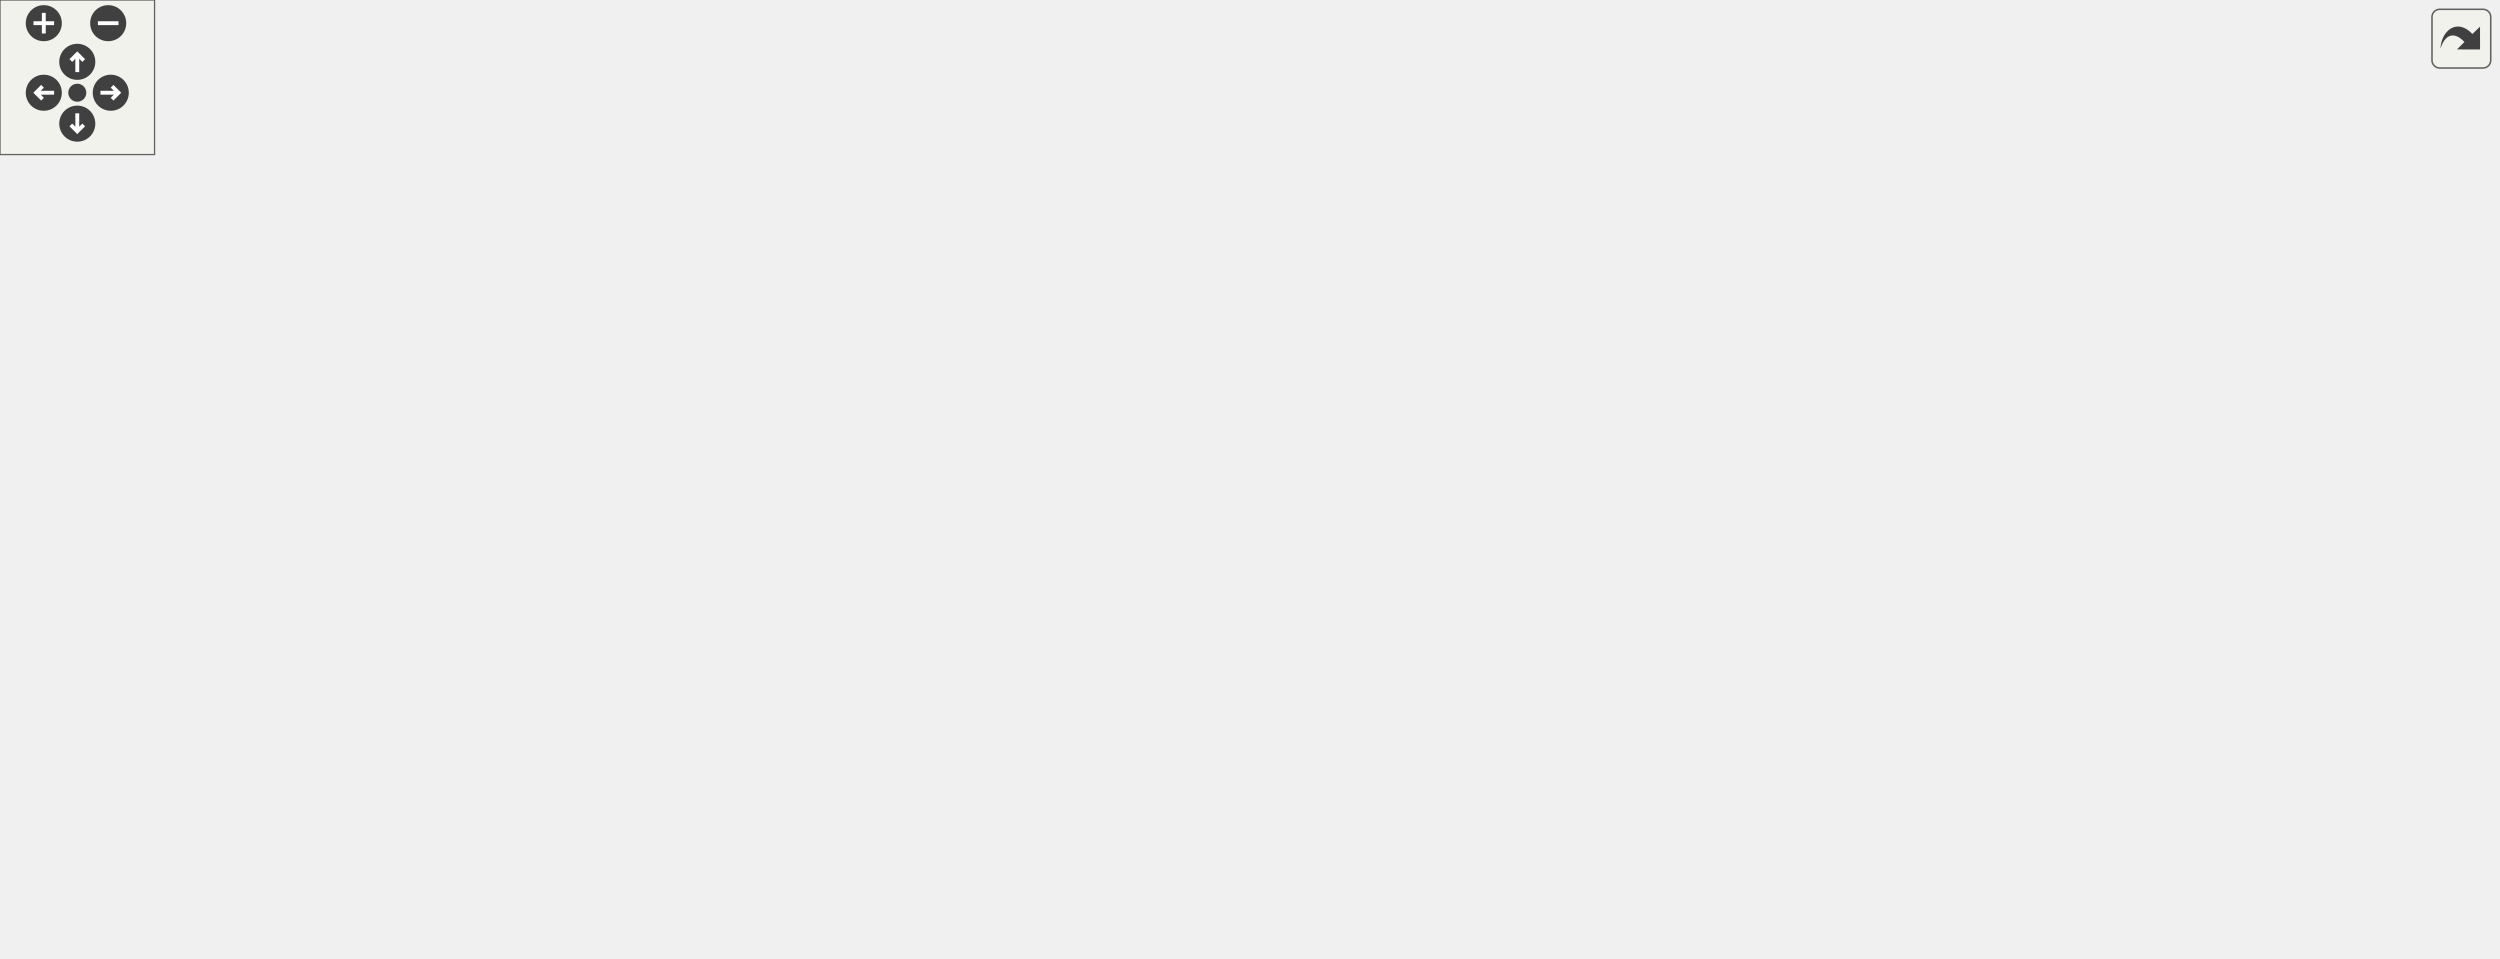
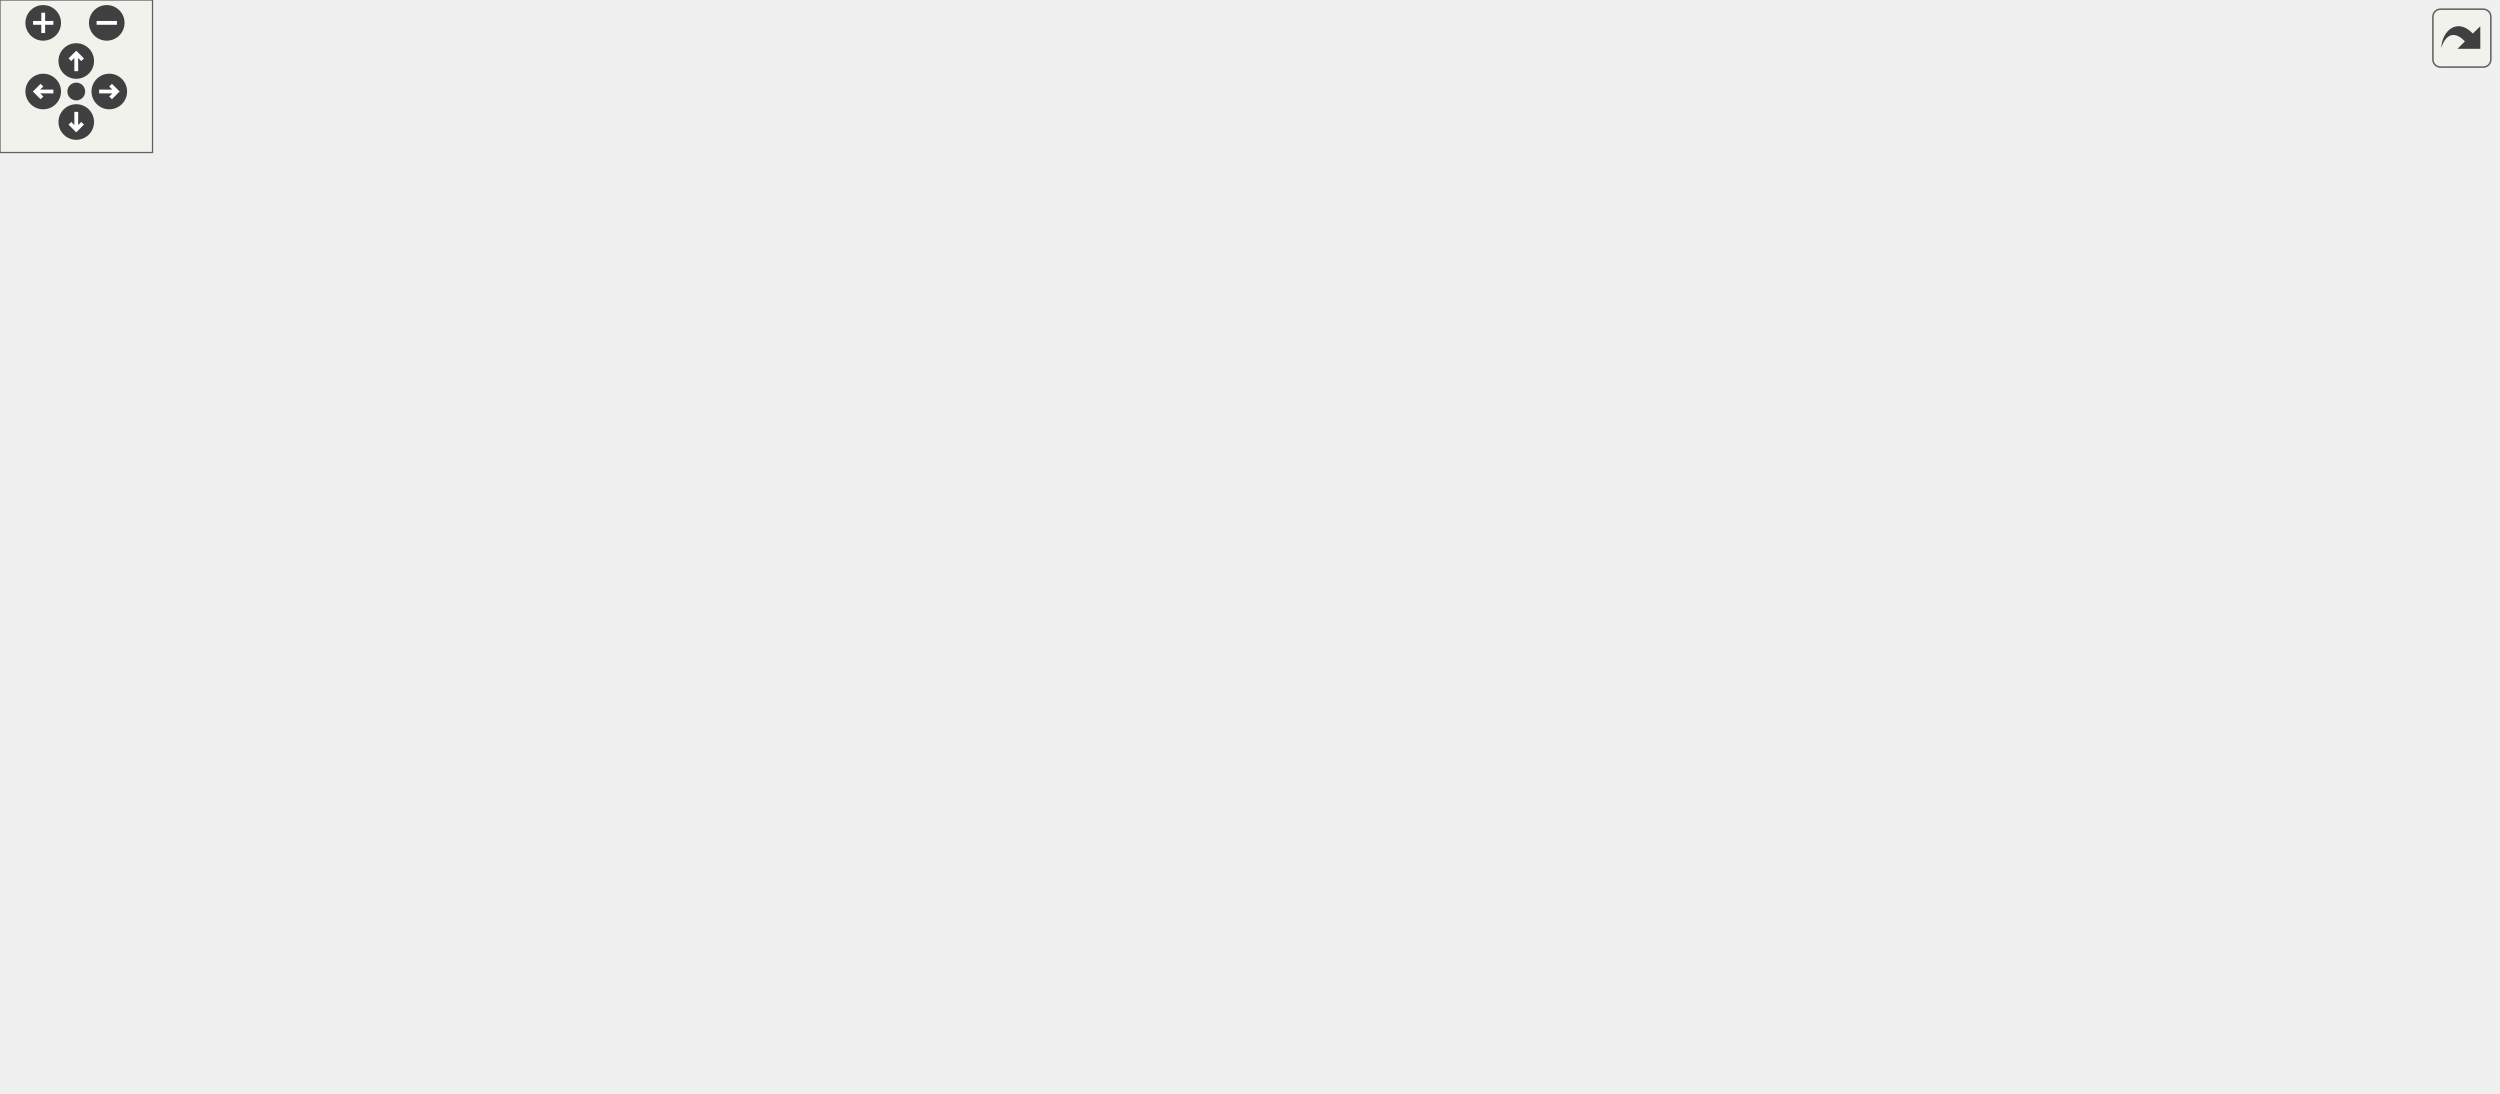
<svg xmlns="http://www.w3.org/2000/svg" xmlns:xlink="http://www.w3.org/1999/xlink" id="main" version="1.1" xml:space="preserve">
  <style type="text/css">
.edge:hover path { stroke: red; }
.edge:hover polygon { stroke: red; fill: red; }
</style>
  <defs>
    <circle id="rim" cx="0" cy="0" r="7" />
    <circle id="rim2" cx="0" cy="0" r="3.5" />
    <g id="zoomPlus">
      <use xlink:href="#rim" fill="#404040">
        <set attributeName="fill" to="#808080" begin="zoomplus.mouseover" end="zoomplus.mouseout" />
      </use>
      <path d="M-4,0h8M0,-4v8" fill="none" stroke="white" stroke-width="1.5" pointer-events="none" />
    </g>
    <g id="zoomMin">
      <use xlink:href="#rim" fill="#404040">
        <set attributeName="fill" to="#808080" begin="zoomminus.mouseover" end="zoomminus.mouseout" />
      </use>
      <path d="M-4,0h8" fill="none" stroke="white" stroke-width="1.5" pointer-events="none" />
    </g>
    <g id="dirArrow">
      <path fill="none" stroke="white" stroke-width="1.5" d="M0,-3.0v7 M-2.5,-0.5L0,-3.0L2.5,-0.5" />
    </g>
    <g id="resetDef">
      <use xlink:href="#rim2" fill="#404040">
        <set attributeName="fill" to="#808080" begin="reset.mouseover" end="reset.mouseout" />
      </use>
    </g>
  </defs>
  <svg id="graph" class="graph">
    <g id="viewport">
      <g id="node1" class="node">
        <g id="a_node1">
          <a xlink:title=" ">
-             <polygon fill="#bfbfbf" stroke="black" points="303,-290.5 303,-311.5 375,-311.5 375,-290.5 303,-290.5" />
-             <text text-anchor="middle" x="339" y="-297.9" font-family="Helvetica,sans-Serif" font-size="12.00">main.cpp</text>
+             <polygon fill="#bfbfbf" stroke="black" points="396,-348.5 396,-369.5 468,-369.5 468,-348.5 396,-348.5" />
+             <text text-anchor="middle" x="432" y="-355.9" font-family="Helvetica,sans-Serif" font-size="12.00">main.cpp</text>
          </a>
        </g>
      </g>
      <g id="node2" class="node">
        <g id="a_node2">
          <a xlink:title=" ">
-             <polygon fill="none" stroke="#bfbfbf" points="111.5,-0.5 111.5,-21.5 180.5,-21.5 180.5,-0.5 111.5,-0.5" />
-             <text text-anchor="middle" x="146" y="-7.9" font-family="Helvetica,sans-Serif" font-size="12.00">iostream</text>
+             <polygon fill="none" stroke="#bfbfbf" points="310.5,-0.5 310.5,-21.5 379.5,-21.5 379.5,-0.5 310.5,-0.5" />
+             <text text-anchor="middle" x="345" y="-7.9" font-family="Helvetica,sans-Serif" font-size="12.00">iostream</text>
          </a>
        </g>
      </g>
      <g id="edge1" class="edge">
-         <path fill="none" stroke="midnightblue" d="M302.72,-295.64C215.27,-284.12 0,-249.33 0,-186 0,-186 0,-186 0,-126 0,-73.08 60.32,-41.09 103.42,-24.99" />
-         <polygon fill="midnightblue" stroke="midnightblue" points="104.64,-28.27 112.87,-21.61 102.28,-21.68 104.64,-28.27" />
+         <path fill="none" stroke="midnightblue" d="M395.91,-356.21C292.08,-350.1 0,-325.64 0,-244 0,-244 0,-244 0,-126 0,-63.45 207.04,-29.4 300.34,-17.23" />
+         <polygon fill="midnightblue" stroke="midnightblue" points="300.86,-20.69 310.34,-15.95 299.98,-13.75 300.86,-20.69" />
      </g>
      <g id="node3" class="node">
        <g id="a_node3">
          <a xlink:href="term_8h.html" target="_top" xlink:title=" ">
            <polygon fill="none" stroke="black" points="28.5,-116.5 28.5,-137.5 117.5,-137.5 117.5,-116.5 28.5,-116.5" />
            <text text-anchor="middle" x="73" y="-123.9" font-family="Helvetica,sans-Serif" font-size="12.00">color/term.h</text>
          </a>
        </g>
      </g>
      <g id="edge2" class="edge">
-         <path fill="none" stroke="midnightblue" d="M323.94,-290.26C279.68,-261.64 149.8,-177.66 96.37,-143.11" />
-         <polygon fill="midnightblue" stroke="midnightblue" points="98.2,-140.12 87.9,-137.63 94.4,-146 98.2,-140.12" />
+         <path fill="none" stroke="midnightblue" d="M401.7,-348.36C377.91,-340.21 344.35,-327.42 317,-312 225.91,-260.65 130.45,-179.3 91.34,-144.59" />
+         <polygon fill="midnightblue" stroke="midnightblue" points="93.25,-141.6 83.46,-137.54 88.59,-146.82 93.25,-141.6" />
      </g>
      <g id="node5" class="node">
        <g id="a_node5">
          <a xlink:href="argparse_8h.html" target="_top" xlink:title=" ">
-             <polygon fill="none" stroke="black" points="226.5,-174.5 226.5,-195.5 307.5,-195.5 307.5,-174.5 226.5,-174.5" />
-             <text text-anchor="middle" x="267" y="-181.9" font-family="Helvetica,sans-Serif" font-size="12.00">argparse.h</text>
+             <polygon fill="none" stroke="black" points="242.5,-174.5 242.5,-195.5 323.5,-195.5 323.5,-174.5 242.5,-174.5" />
+             <text text-anchor="middle" x="283" y="-181.9" font-family="Helvetica,sans-Serif" font-size="12.00">argparse.h</text>
          </a>
        </g>
      </g>
      <g id="edge5" class="edge">
-         <path fill="none" stroke="midnightblue" d="M332.86,-290.28C320.85,-271.27 294.08,-228.88 278.62,-204.4" />
-         <polygon fill="midnightblue" stroke="midnightblue" points="281.42,-202.28 273.12,-195.69 275.5,-206.02 281.42,-202.28" />
+         <path fill="none" stroke="midnightblue" d="M399.33,-348.44C379.43,-341.19 354.71,-329.45 338,-312 308.7,-281.39 293.58,-232.64 287.07,-205.63" />
+         <polygon fill="midnightblue" stroke="midnightblue" points="290.47,-204.79 284.86,-195.81 283.64,-206.33 290.47,-204.79" />
      </g>
      <g id="node6" class="node">
        <g id="a_node6">
          <a xlink:title=" ">
-             <polygon fill="none" stroke="#bfbfbf" points="374,-116.5 374,-137.5 424,-137.5 424,-116.5 374,-116.5" />
-             <text text-anchor="middle" x="399" y="-123.9" font-family="Helvetica,sans-Serif" font-size="12.00">string</text>
+             <polygon fill="none" stroke="#bfbfbf" points="373,-116.5 373,-137.5 423,-137.5 423,-116.5 373,-116.5" />
+             <text text-anchor="middle" x="398" y="-123.9" font-family="Helvetica,sans-Serif" font-size="12.00">string</text>
          </a>
        </g>
      </g>
      <g id="edge9" class="edge">
-         <path fill="none" stroke="midnightblue" d="M339.44,-290.39C340.73,-268.7 345.68,-214.67 364,-174 368.65,-163.68 376,-153.52 382.76,-145.39" />
-         <polygon fill="midnightblue" stroke="midnightblue" points="385.52,-147.55 389.47,-137.72 380.25,-142.95 385.52,-147.55" />
+         <path fill="none" stroke="midnightblue" d="M411.21,-348.38C397.31,-340.69 380.13,-328.48 372,-312 344.83,-256.94 372.43,-182.06 388.38,-147.25" />
+         <polygon fill="midnightblue" stroke="midnightblue" points="391.74,-148.34 392.88,-137.8 385.42,-145.32 391.74,-148.34" />
      </g>
      <g id="node8" class="node">
        <g id="a_node8">
          <a xlink:title=" ">
-             <polygon fill="none" stroke="#bfbfbf" points="519.5,-232.5 519.5,-253.5 576.5,-253.5 576.5,-232.5 519.5,-232.5" />
-             <text text-anchor="middle" x="548" y="-239.9" font-family="Helvetica,sans-Serif" font-size="12.00">cstring</text>
+             <polygon fill="none" stroke="#bfbfbf" points="540.5,-290.5 540.5,-311.5 597.5,-311.5 597.5,-290.5 540.5,-290.5" />
+             <text text-anchor="middle" x="569" y="-297.9" font-family="Helvetica,sans-Serif" font-size="12.00">cstring</text>
          </a>
        </g>
      </g>
      <g id="edge10" class="edge">
-         <path fill="none" stroke="midnightblue" d="M374.93,-290.37C412.43,-280.33 471.01,-264.63 509.46,-254.33" />
-         <polygon fill="midnightblue" stroke="midnightblue" points="510.5,-257.67 519.25,-251.7 508.69,-250.91 510.5,-257.67" />
+         <path fill="none" stroke="midnightblue" d="M455.55,-348.37C477.84,-339.26 511.49,-325.51 536.36,-315.34" />
+         <polygon fill="midnightblue" stroke="midnightblue" points="537.82,-318.52 545.76,-311.5 535.18,-312.05 537.82,-318.52" />
      </g>
      <g id="node9" class="node">
        <g id="a_node9">
          <a xlink:title=" ">
-             <polygon fill="none" stroke="#bfbfbf" points="594.5,-232.5 594.5,-253.5 659.5,-253.5 659.5,-232.5 594.5,-232.5" />
-             <text text-anchor="middle" x="627" y="-239.9" font-family="Helvetica,sans-Serif" font-size="12.00">sstream</text>
+             <polygon fill="none" stroke="#bfbfbf" points="615.5,-290.5 615.5,-311.5 680.5,-311.5 680.5,-290.5 615.5,-290.5" />
+             <text text-anchor="middle" x="648" y="-297.9" font-family="Helvetica,sans-Serif" font-size="12.00">sstream</text>
          </a>
        </g>
      </g>
      <g id="edge11" class="edge">
-         <path fill="none" stroke="midnightblue" d="M375.12,-293.92C421.37,-285.98 504.22,-271.31 584.13,-254.32" />
-         <polygon fill="midnightblue" stroke="midnightblue" points="585.32,-257.65 594.36,-252.13 583.85,-250.8 585.32,-257.65" />
+         <path fill="none" stroke="midnightblue" d="M468.15,-348.63C506.02,-338.81 565.45,-323.4 605.52,-313.01" />
+         <polygon fill="midnightblue" stroke="midnightblue" points="606.47,-316.38 615.27,-310.49 604.71,-309.61 606.47,-316.38" />
      </g>
      <g id="node10" class="node">
        <g id="a_node10">
          <a xlink:href="markov_passwords_8h.html" target="_top" xlink:title=" ">
-             <polygon fill="none" stroke="black" points="367,-232.5 367,-253.5 501,-253.5 501,-232.5 367,-232.5" />
-             <text text-anchor="middle" x="434" y="-239.9" font-family="Helvetica,sans-Serif" font-size="12.00">markovPasswords.h</text>
+             <polygon fill="none" stroke="black" points="445,-232.5 445,-253.5 579,-253.5 579,-232.5 445,-232.5" />
+             <text text-anchor="middle" x="512" y="-239.9" font-family="Helvetica,sans-Serif" font-size="12.00">markovPasswords.h</text>
          </a>
        </g>
      </g>
      <g id="edge12" class="edge">
-         <path fill="none" stroke="midnightblue" d="M355.55,-290.25C370.26,-281.57 391.99,-268.76 408.85,-258.82" />
-         <polygon fill="midnightblue" stroke="midnightblue" points="410.8,-261.74 417.64,-253.64 407.25,-255.71 410.8,-261.74" />
+         <path fill="none" stroke="midnightblue" d="M450.63,-348.35C464.28,-340.36 482.24,-327.78 493,-312 502.81,-297.62 507.58,-278.26 509.89,-263.88" />
+         <polygon fill="midnightblue" stroke="midnightblue" points="513.41,-263.98 511.26,-253.6 506.47,-263.05 513.41,-263.98" />
+       </g>
+       <g id="node25" class="node">
+         <g id="a_node25">
+           <a xlink:href="model_matrix_8h.html" target="_top" xlink:title=" ">
+             <polygon fill="none" stroke="black" points="380.5,-290.5 380.5,-311.5 483.5,-311.5 483.5,-290.5 380.5,-290.5" />
+             <text text-anchor="middle" x="432" y="-297.9" font-family="Helvetica,sans-Serif" font-size="12.00">modelMatrix.h</text>
+           </a>
+         </g>
+       </g>
+       <g id="edge37" class="edge">
+         <path fill="none" stroke="midnightblue" d="M432,-348.25C432,-340.94 432,-330.69 432,-321.7" />
+         <polygon fill="midnightblue" stroke="midnightblue" points="435.5,-321.64 432,-311.64 428.5,-321.64 435.5,-321.64" />
+       </g>
+       <g id="node26" class="node">
+         <g id="a_node26">
+           <a xlink:title=" ">
+             <polygon fill="none" stroke="#bfbfbf" points="699,-290.5 699,-311.5 757,-311.5 757,-290.5 699,-290.5" />
+             <text text-anchor="middle" x="728" y="-297.9" font-family="Helvetica,sans-Serif" font-size="12.00">chrono</text>
+           </a>
+         </g>
+       </g>
+       <g id="edge40" class="edge">
+         <path fill="none" stroke="midnightblue" d="M468.08,-352.51C516.22,-344.98 604.32,-330.49 688.61,-312.18" />
+         <polygon fill="midnightblue" stroke="midnightblue" points="689.58,-315.55 698.6,-309.99 688.08,-308.71 689.58,-315.55" />
      </g>
      <g id="edge3" class="edge">
-         <path fill="none" stroke="midnightblue" d="M79.22,-116.28C91.4,-97.27 118.54,-54.88 134.22,-30.4" />
-         <polygon fill="midnightblue" stroke="midnightblue" points="137.35,-32 139.79,-21.69 131.45,-28.23 137.35,-32" />
+         <path fill="none" stroke="midnightblue" d="M95.72,-116.48C144.02,-96.23 257.03,-48.87 312.76,-25.51" />
+         <polygon fill="midnightblue" stroke="midnightblue" points="314.28,-28.67 322.15,-21.58 311.58,-22.21 314.28,-28.67" />
      </g>
      <g id="node4" class="node">
        <g id="a_node4">
          <a xlink:title=" ">
-             <polygon fill="none" stroke="#bfbfbf" points="429,-58.5 429,-79.5 473,-79.5 473,-58.5 429,-58.5" />
-             <text text-anchor="middle" x="451" y="-65.9" font-family="Helvetica,sans-Serif" font-size="12.00">map</text>
+             <polygon fill="none" stroke="#bfbfbf" points="481,-58.5 481,-79.5 525,-79.5 525,-58.5 481,-58.5" />
+             <text text-anchor="middle" x="503" y="-65.9" font-family="Helvetica,sans-Serif" font-size="12.00">map</text>
          </a>
        </g>
      </g>
      <g id="edge4" class="edge">
-         <path fill="none" stroke="midnightblue" d="M117.85,-119.36C195.07,-107.92 351.34,-84.76 418.8,-74.77" />
-         <polygon fill="midnightblue" stroke="midnightblue" points="419.46,-78.21 428.84,-73.28 418.43,-71.29 419.46,-78.21" />
+         <path fill="none" stroke="midnightblue" d="M117.78,-117.34C120.56,-116.87 123.32,-116.42 126,-116 253.15,-96.27 405.5,-79.89 470.76,-73.22" />
+         <polygon fill="midnightblue" stroke="midnightblue" points="471.24,-76.69 480.83,-72.2 470.53,-69.72 471.24,-76.69" />
      </g>
      <g id="edge7" class="edge">
-         <path fill="none" stroke="midnightblue" d="M226.44,-175.33C205.2,-168.67 180.64,-157.24 166,-138 142.3,-106.84 141.79,-58.65 143.75,-31.79" />
-         <polygon fill="midnightblue" stroke="midnightblue" points="147.25,-31.98 144.68,-21.7 140.28,-31.34 147.25,-31.98" />
+         <path fill="none" stroke="midnightblue" d="M295.34,-174.46C305.32,-166.02 318.86,-152.76 326,-138 342.79,-103.31 345.53,-57.48 345.56,-31.74" />
+         <polygon fill="midnightblue" stroke="midnightblue" points="349.06,-31.69 345.44,-21.73 342.06,-31.78 349.06,-31.69" />
      </g>
      <g id="edge6" class="edge">
-         <path fill="none" stroke="midnightblue" d="M289.69,-174.37C311.07,-165.3 343.31,-151.63 367.24,-141.48" />
-         <polygon fill="midnightblue" stroke="midnightblue" points="368.77,-144.63 376.6,-137.5 366.03,-138.18 368.77,-144.63" />
+         <path fill="none" stroke="midnightblue" d="M302.77,-174.37C321.15,-165.42 348.73,-151.99 369.49,-141.88" />
+         <polygon fill="midnightblue" stroke="midnightblue" points="371.03,-145.03 378.49,-137.5 367.97,-138.73 371.03,-145.03" />
      </g>
      <g id="node7" class="node">
        <g id="a_node7">
          <a xlink:title=" ">
-             <polygon fill="none" stroke="#bfbfbf" points="174.5,-116.5 174.5,-137.5 355.5,-137.5 355.5,-116.5 174.5,-116.5" />
-             <text text-anchor="middle" x="265" y="-123.9" font-family="Helvetica,sans-Serif" font-size="12.00">boost/program_options.hpp</text>
+             <polygon fill="none" stroke="#bfbfbf" points="135.5,-116.5 135.5,-137.5 316.5,-137.5 316.5,-116.5 135.5,-116.5" />
+             <text text-anchor="middle" x="226" y="-123.9" font-family="Helvetica,sans-Serif" font-size="12.00">boost/program_options.hpp</text>
          </a>
        </g>
      </g>
      <g id="edge8" class="edge">
-         <path fill="none" stroke="midnightblue" d="M266.65,-174.25C266.39,-166.94 266.02,-156.69 265.7,-147.7" />
-         <polygon fill="midnightblue" stroke="midnightblue" points="269.2,-147.51 265.34,-137.64 262.2,-147.76 269.2,-147.51" />
+         <path fill="none" stroke="midnightblue" d="M273.07,-174.25C264.82,-166.14 252.88,-154.41 243.09,-144.79" />
+         <polygon fill="midnightblue" stroke="midnightblue" points="245.4,-142.15 235.81,-137.64 240.5,-147.15 245.4,-142.15" />
      </g>
      <g id="node11" class="node">
        <g id="a_node11">
          <a xlink:href="thread_shared_list_handler_8h.html" target="_top" xlink:title=" ">
-             <polygon fill="none" stroke="black" points="372.5,-174.5 372.5,-195.5 547.5,-195.5 547.5,-174.5 372.5,-174.5" />
-             <text text-anchor="middle" x="460" y="-181.9" font-family="Helvetica,sans-Serif" font-size="12.00">threadSharedListHandler.h</text>
+             <polygon fill="none" stroke="black" points="424.5,-174.5 424.5,-195.5 599.5,-195.5 599.5,-174.5 424.5,-174.5" />
+             <text text-anchor="middle" x="512" y="-181.9" font-family="Helvetica,sans-Serif" font-size="12.00">threadSharedListHandler.h</text>
          </a>
        </g>
      </g>
      <g id="edge13" class="edge">
-         <path fill="none" stroke="midnightblue" d="M438.53,-232.25C442.03,-224.7 446.99,-214.02 451.26,-204.82" />
-         <polygon fill="midnightblue" stroke="midnightblue" points="454.49,-206.19 455.52,-195.64 448.14,-203.24 454.49,-206.19" />
+         <path fill="none" stroke="midnightblue" d="M512,-232.25C512,-224.94 512,-214.69 512,-205.7" />
+         <polygon fill="midnightblue" stroke="midnightblue" points="515.5,-205.64 512,-195.64 508.5,-205.64 515.5,-205.64" />
      </g>
      <g id="node14" class="node">
        <g id="a_node14">
          <a xlink:href="model_8h.html" target="_top" xlink:title=" ">
-             <polygon fill="none" stroke="black" points="579,-174.5 579,-195.5 749,-195.5 749,-174.5 579,-174.5" />
-             <text text-anchor="middle" x="664" y="-181.9" font-family="Helvetica,sans-Serif" font-size="12.00">MarkovModel/src/model.h</text>
+             <polygon fill="none" stroke="black" points="618,-174.5 618,-195.5 788,-195.5 788,-174.5 618,-174.5" />
+             <text text-anchor="middle" x="703" y="-181.9" font-family="Helvetica,sans-Serif" font-size="12.00">MarkovModel/src/model.h</text>
          </a>
        </g>
      </g>
      <g id="edge17" class="edge">
-         <path fill="none" stroke="midnightblue" d="M473.28,-232.44C512.47,-222.89 572.8,-208.21 615.08,-197.91" />
-         <polygon fill="midnightblue" stroke="midnightblue" points="616,-201.29 624.88,-195.52 614.34,-194.49 616,-201.29" />
+         <path fill="none" stroke="midnightblue" d="M544.83,-232.37C576.87,-222.98 625.75,-208.65 660.69,-198.41" />
+         <polygon fill="midnightblue" stroke="midnightblue" points="661.98,-201.67 670.59,-195.5 660.01,-194.96 661.98,-201.67" />
      </g>
      <g id="edge14" class="edge">
-         <path fill="none" stroke="midnightblue" d="M449.37,-174.25C440.45,-166.05 427.51,-154.17 416.98,-144.51" />
-         <polygon fill="midnightblue" stroke="midnightblue" points="419.24,-141.83 409.5,-137.64 414.5,-146.98 419.24,-141.83" />
+         <path fill="none" stroke="midnightblue" d="M492.4,-174.37C474.27,-165.46 447.09,-152.11 426.54,-142.02" />
+         <polygon fill="midnightblue" stroke="midnightblue" points="427.86,-138.77 417.34,-137.5 424.77,-145.05 427.86,-138.77" />
      </g>
      <g id="node12" class="node">
        <g id="a_node12">
          <a xlink:title=" ">
-             <polygon fill="none" stroke="#bfbfbf" points="515.5,-116.5 515.5,-137.5 578.5,-137.5 578.5,-116.5 515.5,-116.5" />
-             <text text-anchor="middle" x="547" y="-123.9" font-family="Helvetica,sans-Serif" font-size="12.00">fstream</text>
+             <polygon fill="none" stroke="#bfbfbf" points="514.5,-116.5 514.5,-137.5 577.5,-137.5 577.5,-116.5 514.5,-116.5" />
+             <text text-anchor="middle" x="546" y="-123.9" font-family="Helvetica,sans-Serif" font-size="12.00">fstream</text>
          </a>
        </g>
      </g>
      <g id="edge15" class="edge">
-         <path fill="none" stroke="midnightblue" d="M475.15,-174.25C488.5,-165.65 508.16,-153 523.54,-143.1" />
-         <polygon fill="midnightblue" stroke="midnightblue" points="525.51,-146 532.02,-137.64 521.72,-140.11 525.51,-146" />
+         <path fill="none" stroke="midnightblue" d="M517.92,-174.25C522.6,-166.54 529.27,-155.56 534.93,-146.23" />
+         <polygon fill="midnightblue" stroke="midnightblue" points="537.95,-148.01 540.15,-137.64 531.96,-144.37 537.95,-148.01" />
      </g>
      <g id="node13" class="node">
        <g id="a_node13">
          <a xlink:title=" ">
-             <polygon fill="none" stroke="#bfbfbf" points="442.5,-116.5 442.5,-137.5 497.5,-137.5 497.5,-116.5 442.5,-116.5" />
-             <text text-anchor="middle" x="470" y="-123.9" font-family="Helvetica,sans-Serif" font-size="12.00">mutex</text>
+             <polygon fill="none" stroke="#bfbfbf" points="441.5,-116.5 441.5,-137.5 496.5,-137.5 496.5,-116.5 441.5,-116.5" />
+             <text text-anchor="middle" x="469" y="-123.9" font-family="Helvetica,sans-Serif" font-size="12.00">mutex</text>
          </a>
        </g>
      </g>
      <g id="edge16" class="edge">
-         <path fill="none" stroke="midnightblue" d="M461.74,-174.25C463.05,-166.94 464.88,-156.69 466.48,-147.7" />
-         <polygon fill="midnightblue" stroke="midnightblue" points="469.97,-148.1 468.28,-137.64 463.07,-146.87 469.97,-148.1" />
+         <path fill="none" stroke="midnightblue" d="M504.51,-174.25C498.47,-166.38 489.81,-155.1 482.56,-145.65" />
+         <polygon fill="midnightblue" stroke="midnightblue" points="485.27,-143.44 476.4,-137.64 479.72,-147.71 485.27,-143.44" />
      </g>
      <g id="edge18" class="edge">
-         <path fill="none" stroke="midnightblue" d="M655.6,-174.3C642.51,-159.74 615.85,-132.2 588,-116 569.94,-105.49 517.39,-89.19 482.87,-79.07" />
-         <polygon fill="midnightblue" stroke="midnightblue" points="483.81,-75.7 473.23,-76.27 481.85,-82.42 483.81,-75.7" />
+         <path fill="none" stroke="midnightblue" d="M686.84,-174.45C659.7,-158.42 606.09,-126.82 587,-116 568.02,-105.24 546.42,-93.42 529.88,-84.46" />
+         <polygon fill="midnightblue" stroke="midnightblue" points="531.24,-81.22 520.78,-79.54 527.91,-87.38 531.24,-81.22" />
      </g>
      <g id="edge22" class="edge">
-         <path fill="none" stroke="midnightblue" d="M609.82,-174.44C563.04,-165.89 493.76,-152.49 434,-138 433.9,-137.98 433.8,-137.95 433.7,-137.93" />
-         <polygon fill="midnightblue" stroke="midnightblue" points="434.73,-134.58 424.17,-135.45 432.97,-141.35 434.73,-134.58" />
+         <path fill="none" stroke="midnightblue" d="M634.63,-174.47C579.8,-166.32 501.04,-153.47 433,-138 432.9,-137.98 432.8,-137.95 432.7,-137.93" />
+         <polygon fill="midnightblue" stroke="midnightblue" points="433.7,-134.57 423.15,-135.54 432,-141.36 433.7,-134.57" />
      </g>
      <g id="edge20" class="edge">
-         <path fill="none" stroke="midnightblue" d="M643.89,-174.37C625.19,-165.42 597.13,-151.99 576.01,-141.88" />
-         <polygon fill="midnightblue" stroke="midnightblue" points="577.38,-138.66 566.85,-137.5 574.36,-144.98 577.38,-138.66" />
+         <path fill="none" stroke="midnightblue" d="M676.01,-174.37C650.13,-165.14 610.88,-151.14 582.27,-140.94" />
+         <polygon fill="midnightblue" stroke="midnightblue" points="583.23,-137.56 572.64,-137.5 580.88,-144.16 583.23,-137.56" />
      </g>
      <g id="node15" class="node">
        <g id="a_node15">
          <a xlink:title=" ">
-             <polygon fill="none" stroke="#bfbfbf" points="715.5,-58.5 715.5,-79.5 770.5,-79.5 770.5,-58.5 715.5,-58.5" />
-             <text text-anchor="middle" x="743" y="-65.9" font-family="Helvetica,sans-Serif" font-size="12.00">vector</text>
+             <polygon fill="none" stroke="#bfbfbf" points="543.5,-58.5 543.5,-79.5 598.5,-79.5 598.5,-58.5 543.5,-58.5" />
+             <text text-anchor="middle" x="571" y="-65.9" font-family="Helvetica,sans-Serif" font-size="12.00">vector</text>
          </a>
        </g>
      </g>
      <g id="edge19" class="edge">
-         <path fill="none" stroke="midnightblue" d="M737.66,-174.44C759.36,-167.81 780.8,-156.67 794,-138 807,-119.61 786.37,-98.98 767.59,-85.31" />
-         <polygon fill="midnightblue" stroke="midnightblue" points="769.44,-82.34 759.22,-79.56 765.48,-88.11 769.44,-82.34" />
+         <path fill="none" stroke="midnightblue" d="M709.36,-174.2C717.7,-160.01 729.83,-133.5 717,-116 710.39,-106.99 649.49,-89.97 608.46,-79.35" />
+         <polygon fill="midnightblue" stroke="midnightblue" points="609.31,-75.96 598.75,-76.86 607.57,-82.74 609.31,-75.96" />
      </g>
      <g id="node16" class="node">
        <g id="a_node16">
          <a xlink:title=" ">
-             <polygon fill="none" stroke="#bfbfbf" points="788.5,-58.5 788.5,-79.5 853.5,-79.5 853.5,-58.5 788.5,-58.5" />
-             <text text-anchor="middle" x="821" y="-65.9" font-family="Helvetica,sans-Serif" font-size="12.00">assert.h</text>
+             <polygon fill="none" stroke="#bfbfbf" points="917.5,-58.5 917.5,-79.5 982.5,-79.5 982.5,-58.5 917.5,-58.5" />
+             <text text-anchor="middle" x="950" y="-65.9" font-family="Helvetica,sans-Serif" font-size="12.00">assert.h</text>
          </a>
        </g>
      </g>
      <g id="edge21" class="edge">
-         <path fill="none" stroke="midnightblue" d="M746.91,-174.43C770.4,-167.76 793.92,-156.59 810,-138 821.34,-124.88 823.37,-104.8 822.99,-89.86" />
-         <polygon fill="midnightblue" stroke="midnightblue" points="826.46,-89.39 822.34,-79.63 819.48,-89.83 826.46,-89.39" />
+         <path fill="none" stroke="midnightblue" d="M746.71,-174.46C777.39,-166.84 818.86,-154.68 853,-138 882.16,-123.75 912.24,-101.22 931.01,-86.04" />
+         <polygon fill="midnightblue" stroke="midnightblue" points="933.3,-88.7 938.8,-79.64 928.85,-83.29 933.3,-88.7" />
      </g>
      <g id="node17" class="node">
        <g id="a_node17">
          <a xlink:title=" ">
-             <polygon fill="none" stroke="#bfbfbf" points="711,-116.5 711,-137.5 785,-137.5 785,-116.5 711,-116.5" />
-             <text text-anchor="middle" x="748" y="-123.9" font-family="Helvetica,sans-Serif" font-size="12.00">algorithm</text>
+             <polygon fill="none" stroke="#bfbfbf" points="634,-116.5 634,-137.5 708,-137.5 708,-116.5 634,-116.5" />
+             <text text-anchor="middle" x="671" y="-123.9" font-family="Helvetica,sans-Serif" font-size="12.00">algorithm</text>
          </a>
        </g>
      </g>
      <g id="edge23" class="edge">
-         <path fill="none" stroke="midnightblue" d="M678.63,-174.25C691.4,-165.73 710.14,-153.24 724.93,-143.38" />
-         <polygon fill="midnightblue" stroke="midnightblue" points="727.16,-146.1 733.54,-137.64 723.27,-140.28 727.16,-146.1" />
+         <path fill="none" stroke="midnightblue" d="M697.43,-174.25C693.07,-166.62 686.88,-155.79 681.59,-146.53" />
+         <polygon fill="midnightblue" stroke="midnightblue" points="684.51,-144.59 676.51,-137.64 678.43,-148.06 684.51,-144.59" />
      </g>
      <g id="node18" class="node">
        <g id="a_node18">
          <a xlink:href="node_8h.html" target="_top" xlink:title=" ">
-             <polygon fill="none" stroke="black" points="635,-116.5 635,-137.5 693,-137.5 693,-116.5 635,-116.5" />
-             <text text-anchor="middle" x="664" y="-123.9" font-family="Helvetica,sans-Serif" font-size="12.00">node.h</text>
+             <polygon fill="none" stroke="black" points="764,-116.5 764,-137.5 822,-137.5 822,-116.5 764,-116.5" />
+             <text text-anchor="middle" x="793" y="-123.9" font-family="Helvetica,sans-Serif" font-size="12.00">node.h</text>
          </a>
        </g>
      </g>
      <g id="edge24" class="edge">
-         <path fill="none" stroke="midnightblue" d="M664,-174.25C664,-166.94 664,-156.69 664,-147.7" />
-         <polygon fill="midnightblue" stroke="midnightblue" points="667.5,-147.64 664,-137.64 660.5,-147.64 667.5,-147.64" />
+         <path fill="none" stroke="midnightblue" d="M718.68,-174.25C732.49,-165.65 752.82,-153 768.73,-143.1" />
+         <polygon fill="midnightblue" stroke="midnightblue" points="770.86,-145.9 777.5,-137.64 767.16,-139.95 770.86,-145.9" />
      </g>
      <g id="node20" class="node">
        <g id="a_node20">
          <a xlink:href="edge_8h.html" target="_top" xlink:title=" ">
-             <polygon fill="none" stroke="black" points="872,-58.5 872,-79.5 930,-79.5 930,-58.5 872,-58.5" />
-             <text text-anchor="middle" x="901" y="-65.9" font-family="Helvetica,sans-Serif" font-size="12.00">edge.h</text>
+             <polygon fill="none" stroke="black" points="841,-58.5 841,-79.5 899,-79.5 899,-58.5 841,-58.5" />
+             <text text-anchor="middle" x="870" y="-65.9" font-family="Helvetica,sans-Serif" font-size="12.00">edge.h</text>
          </a>
        </g>
      </g>
      <g id="edge36" class="edge">
-         <path fill="none" stroke="midnightblue" d="M724.37,-174.48C756.86,-167.59 796.77,-156.22 829,-138 851.99,-125.01 873.3,-103.14 886.68,-87.71" />
-         <polygon fill="midnightblue" stroke="midnightblue" points="889.49,-89.81 893.26,-79.9 884.14,-85.3 889.49,-89.81" />
+         <path fill="none" stroke="midnightblue" d="M753.98,-174.43C779.31,-167.63 809.1,-156.35 831,-138 846.42,-125.07 857.04,-104.39 863.26,-89.23" />
+         <polygon fill="midnightblue" stroke="midnightblue" points="866.57,-90.36 866.87,-79.77 860.03,-87.87 866.57,-90.36" />
      </g>
      <g id="edge28" class="edge">
-         <path fill="none" stroke="midnightblue" d="M634.88,-118.5C605.53,-110.51 559.23,-96.73 521,-80 502.77,-72.02 500.86,-64.35 482,-58 381.63,-24.2 256.42,-15.19 190.84,-12.82" />
-         <polygon fill="midnightblue" stroke="midnightblue" points="190.94,-9.32 180.83,-12.49 190.71,-16.32 190.94,-9.32" />
+         <path fill="none" stroke="midnightblue" d="M763.82,-118.73C733.88,-110.84 686.25,-97.03 647,-80 628.74,-72.08 626.74,-64.7 608,-58 534.14,-31.59 443.01,-20 389.71,-15.17" />
+         <polygon fill="midnightblue" stroke="midnightblue" points="389.84,-11.67 379.58,-14.29 389.24,-18.64 389.84,-11.67" />
      </g>
      <g id="edge26" class="edge">
-         <path fill="none" stroke="midnightblue" d="M634.83,-118.58C599.72,-109.61 538.97,-93.97 487,-80 485.73,-79.66 484.44,-79.31 483.13,-78.95" />
-         <polygon fill="midnightblue" stroke="midnightblue" points="483.64,-75.46 473.07,-76.19 481.79,-82.21 483.64,-75.46" />
+         <path fill="none" stroke="midnightblue" d="M763.73,-122.01C715.62,-115.19 616.99,-100.03 535,-80 534.9,-79.98 534.8,-79.95 534.7,-79.93" />
+         <polygon fill="midnightblue" stroke="midnightblue" points="535.85,-76.61 525.28,-77.36 534.01,-83.36 535.85,-76.61" />
      </g>
      <g id="edge25" class="edge">
-         <path fill="none" stroke="midnightblue" d="M677.76,-116.25C689.66,-107.81 707.07,-95.47 720.91,-85.66" />
-         <polygon fill="midnightblue" stroke="midnightblue" points="723.26,-88.28 729.4,-79.64 719.21,-82.57 723.26,-88.28" />
+         <path fill="none" stroke="midnightblue" d="M763.98,-118.68C724.07,-108.61 652.22,-90.49 608.35,-79.42" />
+         <polygon fill="midnightblue" stroke="midnightblue" points="609.18,-76.02 598.63,-76.97 607.47,-82.81 609.18,-76.02" />
      </g>
      <g id="edge27" class="edge">
-         <path fill="none" stroke="midnightblue" d="M690.99,-116.37C716.87,-107.14 756.12,-93.14 784.73,-82.94" />
-         <polygon fill="midnightblue" stroke="midnightblue" points="786.12,-86.16 794.36,-79.5 783.77,-79.56 786.12,-86.16" />
+         <path fill="none" stroke="midnightblue" d="M819.99,-116.37C845.87,-107.14 885.12,-93.14 913.73,-82.94" />
+         <polygon fill="midnightblue" stroke="midnightblue" points="915.12,-86.16 923.36,-79.5 912.77,-79.56 915.12,-86.16" />
      </g>
      <g id="node19" class="node">
        <g id="a_node19">
          <a xlink:title=" ">
-             <polygon fill="none" stroke="#bfbfbf" points="529.5,-58.5 529.5,-79.5 604.5,-79.5 604.5,-58.5 529.5,-58.5" />
-             <text text-anchor="middle" x="567" y="-65.9" font-family="Helvetica,sans-Serif" font-size="12.00">stdexcept</text>
+             <polygon fill="none" stroke="#bfbfbf" points="655.5,-58.5 655.5,-79.5 730.5,-79.5 730.5,-58.5 655.5,-58.5" />
+             <text text-anchor="middle" x="693" y="-65.9" font-family="Helvetica,sans-Serif" font-size="12.00">stdexcept</text>
          </a>
        </g>
      </g>
      <g id="edge29" class="edge">
-         <path fill="none" stroke="midnightblue" d="M647.1,-116.25C632.08,-107.57 609.9,-94.76 592.68,-84.82" />
-         <polygon fill="midnightblue" stroke="midnightblue" points="594.11,-81.61 583.7,-79.64 590.61,-87.67 594.11,-81.61" />
+         <path fill="none" stroke="midnightblue" d="M775.58,-116.25C759.95,-107.49 736.8,-94.53 718.98,-84.55" />
+         <polygon fill="midnightblue" stroke="midnightblue" points="720.65,-81.47 710.22,-79.64 717.23,-87.58 720.65,-81.47" />
      </g>
      <g id="edge30" class="edge">
-         <path fill="none" stroke="midnightblue" d="M693.02,-118.24C696.05,-117.47 699.08,-116.71 702,-116 770.18,-99.41 790.07,-97.48 861.97,-80.18" />
-         <polygon fill="midnightblue" stroke="midnightblue" points="863.09,-83.51 871.98,-77.76 861.44,-76.71 863.09,-83.51" />
+         <path fill="none" stroke="midnightblue" d="M806.41,-116.25C818.01,-107.81 834.97,-95.47 848.47,-85.66" />
+         <polygon fill="midnightblue" stroke="midnightblue" points="850.71,-88.36 856.74,-79.64 846.6,-82.69 850.71,-88.36" />
      </g>
      <g id="node23" class="node">
        <g id="a_node23">
          <a xlink:href="random_8h.html" target="_top" xlink:title=" ">
-             <polygon fill="none" stroke="black" points="622.5,-58.5 622.5,-79.5 697.5,-79.5 697.5,-58.5 622.5,-58.5" />
-             <text text-anchor="middle" x="660" y="-65.9" font-family="Helvetica,sans-Serif" font-size="12.00">random.h</text>
+             <polygon fill="none" stroke="black" points="748.5,-58.5 748.5,-79.5 823.5,-79.5 823.5,-58.5 748.5,-58.5" />
+             <text text-anchor="middle" x="786" y="-65.9" font-family="Helvetica,sans-Serif" font-size="12.00">random.h</text>
          </a>
        </g>
      </g>
      <g id="edge33" class="edge">
-         <path fill="none" stroke="midnightblue" d="M663.3,-116.25C662.78,-108.94 662.05,-98.69 661.41,-89.7" />
-         <polygon fill="midnightblue" stroke="midnightblue" points="664.89,-89.37 660.69,-79.64 657.91,-89.87 664.89,-89.37" />
+         <path fill="none" stroke="midnightblue" d="M791.78,-116.25C790.87,-108.94 789.59,-98.69 788.46,-89.7" />
+         <polygon fill="midnightblue" stroke="midnightblue" points="791.92,-89.13 787.21,-79.64 784.97,-90 791.92,-89.13" />
      </g>
      <g id="node21" class="node">
        <g id="a_node21">
          <a xlink:title=" ">
-             <polygon fill="none" stroke="#bfbfbf" points="834,-0.5 834,-21.5 890,-21.5 890,-0.5 834,-0.5" />
-             <text text-anchor="middle" x="862" y="-7.9" font-family="Helvetica,sans-Serif" font-size="12.00">cstdint</text>
+             <polygon fill="none" stroke="#bfbfbf" points="917,-0.5 917,-21.5 973,-21.5 973,-0.5 917,-0.5" />
+             <text text-anchor="middle" x="945" y="-7.9" font-family="Helvetica,sans-Serif" font-size="12.00">cstdint</text>
          </a>
        </g>
      </g>
      <g id="edge31" class="edge">
-         <path fill="none" stroke="midnightblue" d="M894.21,-58.25C888.78,-50.46 881.03,-39.33 874.5,-29.94" />
-         <polygon fill="midnightblue" stroke="midnightblue" points="877.3,-27.85 868.72,-21.64 871.56,-31.85 877.3,-27.85" />
+         <path fill="none" stroke="midnightblue" d="M883.06,-58.25C894.36,-49.81 910.88,-37.47 924.03,-27.66" />
+         <polygon fill="midnightblue" stroke="midnightblue" points="926.17,-30.43 932.09,-21.64 921.98,-24.82 926.17,-30.43" />
      </g>
      <g id="node22" class="node">
        <g id="a_node22">
          <a xlink:title=" ">
-             <polygon fill="none" stroke="#bfbfbf" points="908.5,-0.5 908.5,-21.5 969.5,-21.5 969.5,-0.5 908.5,-0.5" />
-             <text text-anchor="middle" x="939" y="-7.9" font-family="Helvetica,sans-Serif" font-size="12.00">cstddef</text>
+             <polygon fill="none" stroke="#bfbfbf" points="837.5,-0.5 837.5,-21.5 898.5,-21.5 898.5,-0.5 837.5,-0.5" />
+             <text text-anchor="middle" x="868" y="-7.9" font-family="Helvetica,sans-Serif" font-size="12.00">cstddef</text>
          </a>
        </g>
      </g>
      <g id="edge32" class="edge">
-         <path fill="none" stroke="midnightblue" d="M907.62,-58.25C912.9,-50.46 920.45,-39.33 926.82,-29.94" />
-         <polygon fill="midnightblue" stroke="midnightblue" points="929.74,-31.88 932.46,-21.64 923.95,-27.95 929.74,-31.88" />
+         <path fill="none" stroke="midnightblue" d="M869.65,-58.25C869.39,-50.94 869.02,-40.69 868.7,-31.7" />
+         <polygon fill="midnightblue" stroke="midnightblue" points="872.2,-31.51 868.34,-21.64 865.2,-31.76 872.2,-31.51" />
      </g>
      <g id="edge35" class="edge">
-         <path fill="none" stroke="midnightblue" d="M622.41,-59.46C619.57,-58.93 616.74,-58.43 614,-58 459.51,-33.7 274.18,-20.01 190.67,-14.66" />
-         <polygon fill="midnightblue" stroke="midnightblue" points="190.72,-11.15 180.52,-14.02 190.28,-18.14 190.72,-11.15" />
+         <path fill="none" stroke="midnightblue" d="M748.4,-59.51C745.57,-58.97 742.74,-58.46 740,-58 613.75,-36.98 463.21,-22.28 389.77,-15.77" />
+         <polygon fill="midnightblue" stroke="midnightblue" points="389.77,-12.26 379.5,-14.87 389.16,-19.23 389.77,-12.26" />
      </g>
      <g id="node24" class="node">
        <g id="a_node24">
          <a xlink:title=" ">
-             <polygon fill="none" stroke="#bfbfbf" points="628,-0.5 628,-21.5 692,-21.5 692,-0.5 628,-0.5" />
-             <text text-anchor="middle" x="660" y="-7.9" font-family="Helvetica,sans-Serif" font-size="12.00">random</text>
+             <polygon fill="none" stroke="#bfbfbf" points="754,-0.5 754,-21.5 818,-21.5 818,-0.5 754,-0.5" />
+             <text text-anchor="middle" x="786" y="-7.9" font-family="Helvetica,sans-Serif" font-size="12.00">random</text>
          </a>
        </g>
      </g>
      <g id="edge34" class="edge">
-         <path fill="none" stroke="midnightblue" d="M660,-58.25C660,-50.94 660,-40.69 660,-31.7" />
-         <polygon fill="midnightblue" stroke="midnightblue" points="663.5,-31.64 660,-21.64 656.5,-31.64 663.5,-31.64" />
+         <path fill="none" stroke="midnightblue" d="M786,-58.25C786,-50.94 786,-40.69 786,-31.7" />
+         <polygon fill="midnightblue" stroke="midnightblue" points="789.5,-31.64 786,-21.64 782.5,-31.64 789.5,-31.64" />
+       </g>
+       <g id="edge38" class="edge">
+         <path fill="none" stroke="midnightblue" d="M445.93,-290.25C458.09,-281.73 475.95,-269.24 490.03,-259.38" />
+         <polygon fill="midnightblue" stroke="midnightblue" points="492.04,-262.24 498.22,-253.64 488.03,-256.51 492.04,-262.24" />
+       </g>
+       <g id="edge39" class="edge">
+         <path fill="none" stroke="midnightblue" d="M427.41,-290.31C417.76,-268.46 397.7,-214.12 416,-174 421.69,-161.53 432.61,-151.14 443.07,-143.4" />
+         <polygon fill="midnightblue" stroke="midnightblue" points="445.35,-146.08 451.62,-137.54 441.4,-140.31 445.35,-146.08" />
      </g>
    </g>
  </svg>
  <g id="navigator" transform="translate(0 0)" fill="#404254">
    <rect fill="#f2f5e9" fill-opacity="0.5" stroke="#606060" stroke-width=".5" x="0" y="0" width="60" height="60" />
    <use id="zoomplus" xlink:href="#zoomPlus" x="17" y="9" />
    <use id="zoomminus" xlink:href="#zoomMin" x="42" y="9" />
    <use id="reset" xlink:href="#resetDef" x="30" y="36" />
    <g id="arrowUp" xlink:href="#dirArrow" transform="translate(30 24)">
      <use xlink:href="#rim" fill="#404040">
        <set attributeName="fill" to="#808080" begin="arrowUp.mouseover" end="arrowUp.mouseout" />
      </use>
      <path fill="none" stroke="white" stroke-width="1.5" d="M0,-3.0v7 M-2.5,-0.5L0,-3.0L2.5,-0.5" />
    </g>
    <g id="arrowRight" xlink:href="#dirArrow" transform="rotate(90) translate(36 -43)">
      <use xlink:href="#rim" fill="#404040">
        <set attributeName="fill" to="#808080" begin="arrowRight.mouseover" end="arrowRight.mouseout" />
      </use>
      <path fill="none" stroke="white" stroke-width="1.5" d="M0,-3.0v7 M-2.5,-0.5L0,-3.0L2.5,-0.5" />
    </g>
    <g id="arrowDown" xlink:href="#dirArrow" transform="rotate(180) translate(-30 -48)">
      <use xlink:href="#rim" fill="#404040">
        <set attributeName="fill" to="#808080" begin="arrowDown.mouseover" end="arrowDown.mouseout" />
      </use>
      <path fill="none" stroke="white" stroke-width="1.5" d="M0,-3.0v7 M-2.5,-0.5L0,-3.0L2.5,-0.5" />
    </g>
    <g id="arrowLeft" xlink:href="#dirArrow" transform="rotate(270) translate(-36 17)">
      <use xlink:href="#rim" fill="#404040">
        <set attributeName="fill" to="#808080" begin="arrowLeft.mouseover" end="arrowLeft.mouseout" />
      </use>
      <path fill="none" stroke="white" stroke-width="1.5" d="M0,-3.0v7 M-2.5,-0.5L0,-3.0L2.5,-0.5" />
    </g>
  </g>
  <svg viewBox="0 0 15 15" width="100%" height="30px" preserveAspectRatio="xMaxYMin meet">
    <g id="arrow_out" transform="scale(0.3 0.3)">
      <a xlink:href="src_2main_8cpp__incl_org.svg" target="_base">
        <rect id="button" ry="5" rx="5" y="6" x="6" height="38" width="38" fill="#f2f5e9" fill-opacity="0.5" stroke="#606060" stroke-width="1.0" />
        <path id="arrow" d="M 11.5,31.437 C 11.94,20.098 22.043,11.323 32.159,21.979 L 37.069,17.246 C 37.069,17.246 37.088,32 37.088,32 L 22.16,31.978 C 22.16,31.978 26.998,27.14 26.998,27.14 C 18.529,18.264 13.292,25.23 11.5,31.437 z" style="fill:#404040;" />
      </a>
    </g>
  </svg>
</svg>
